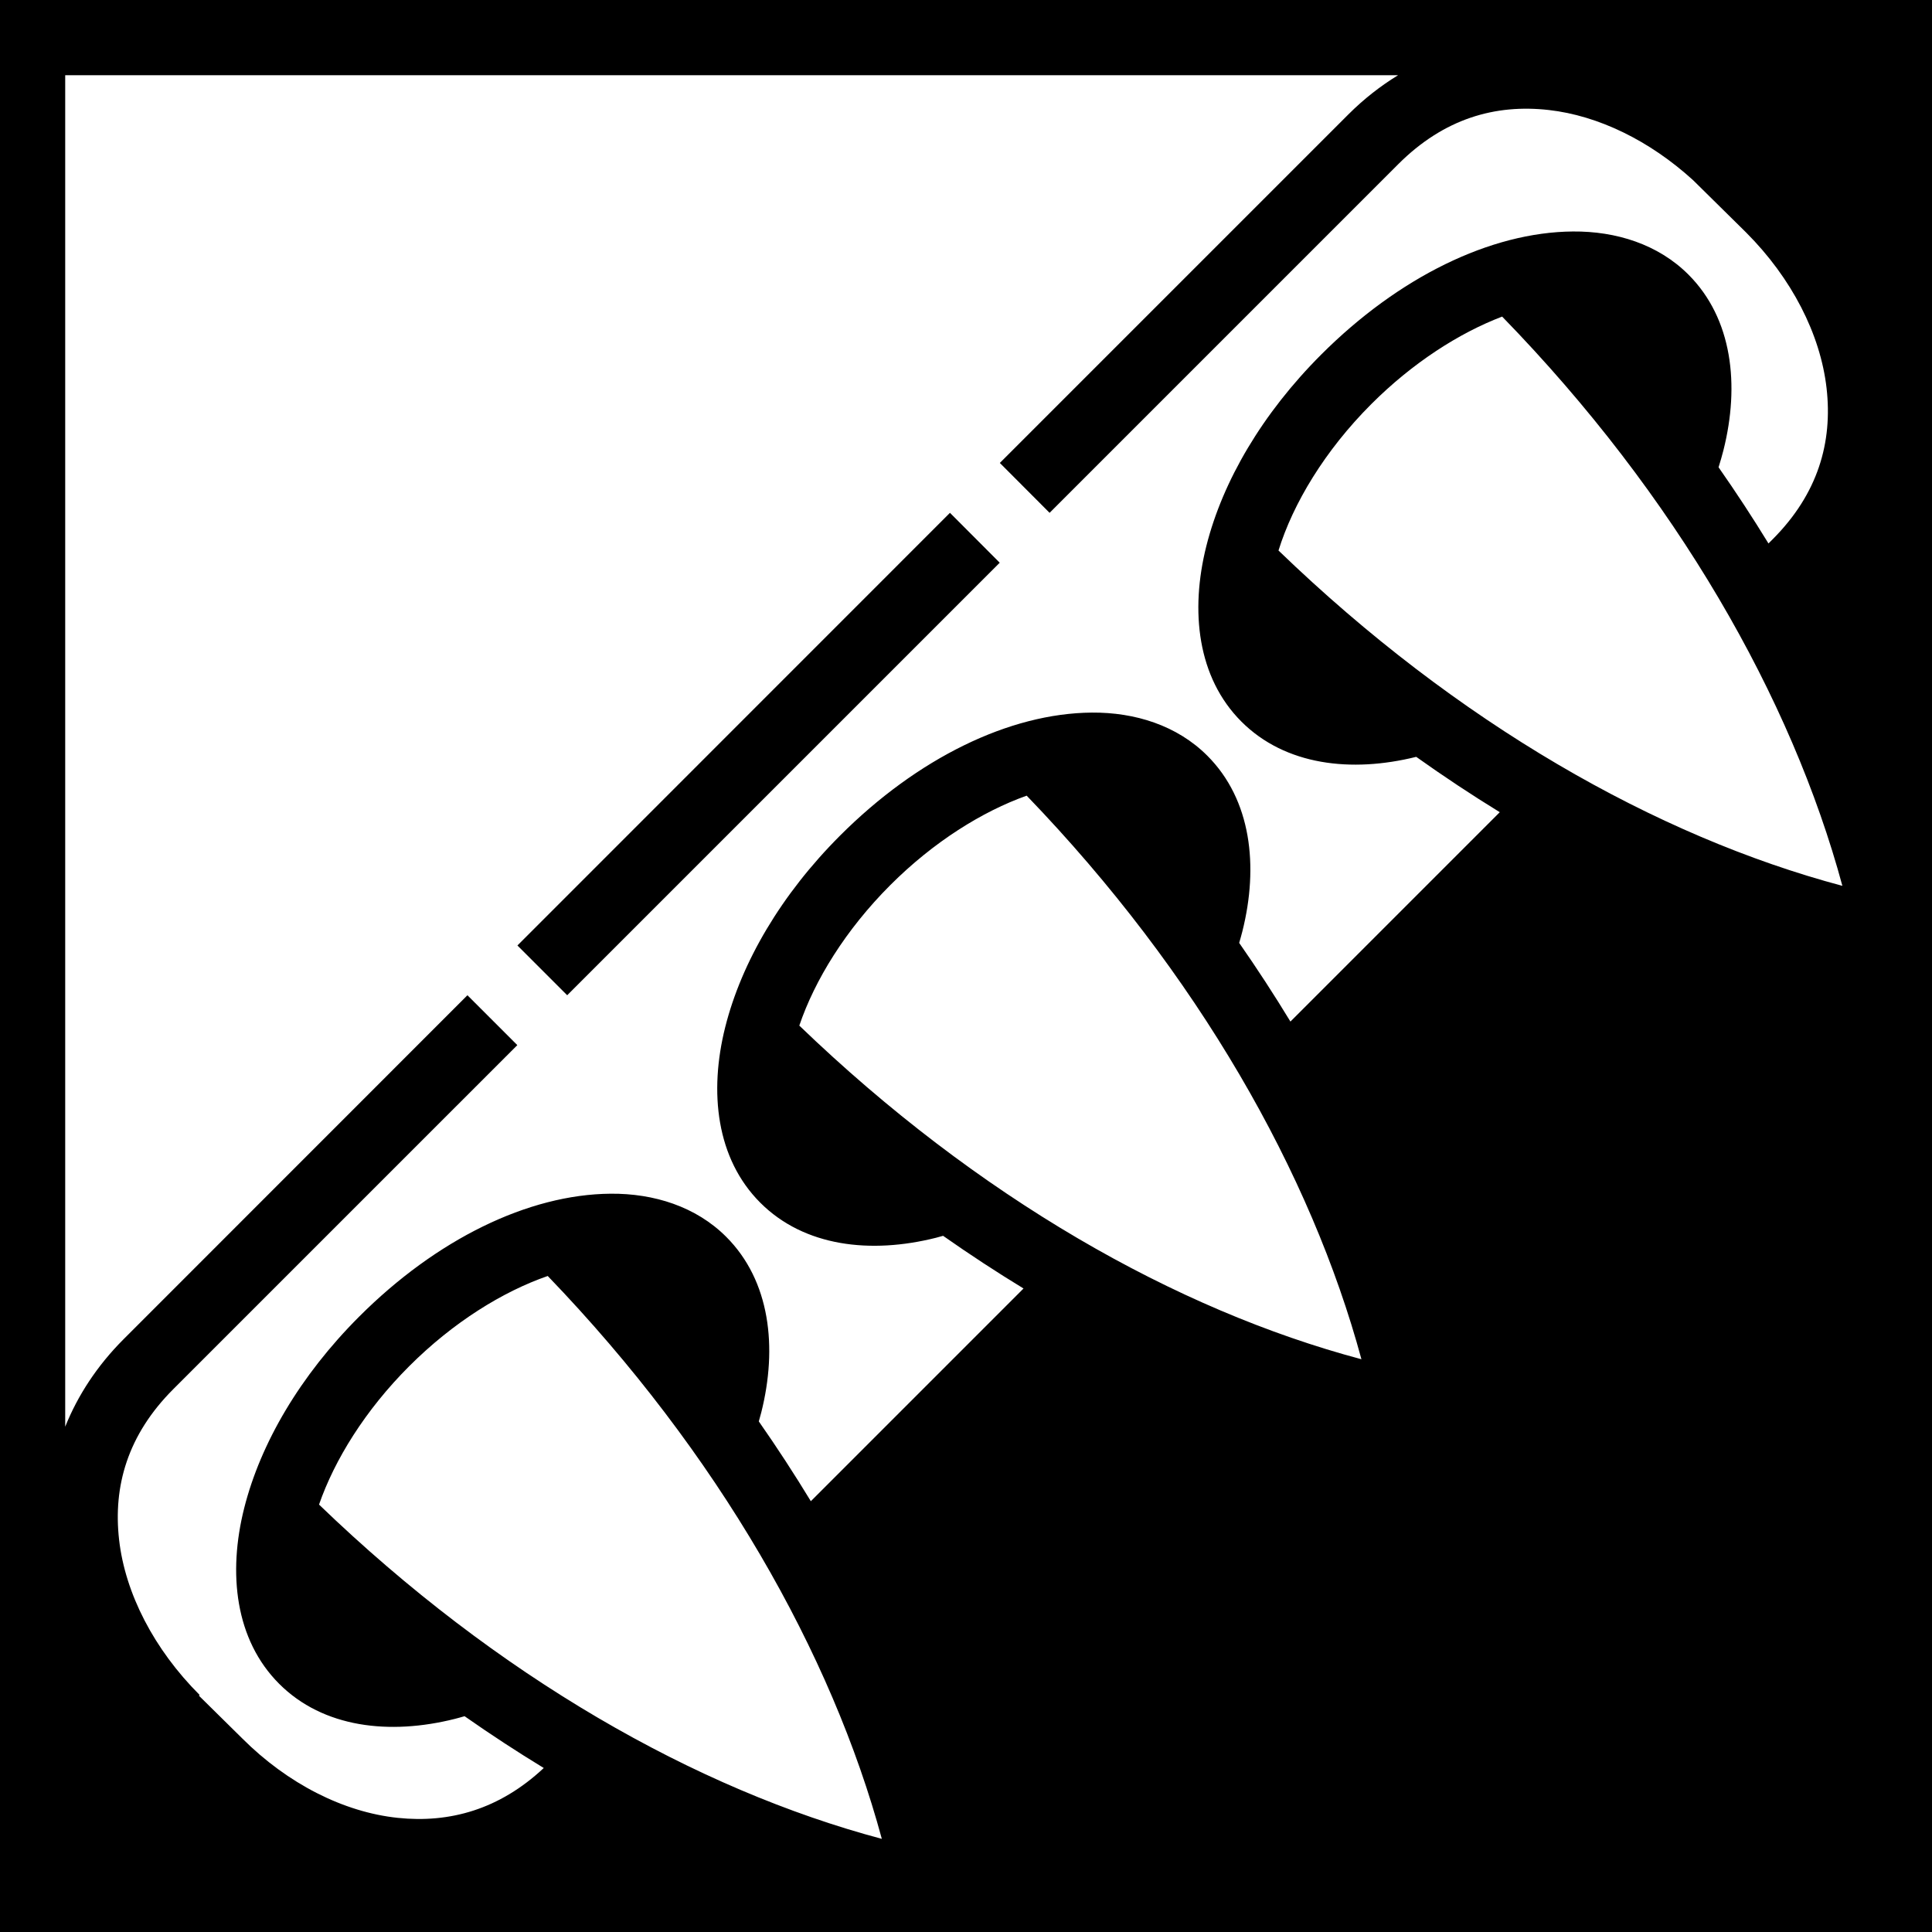
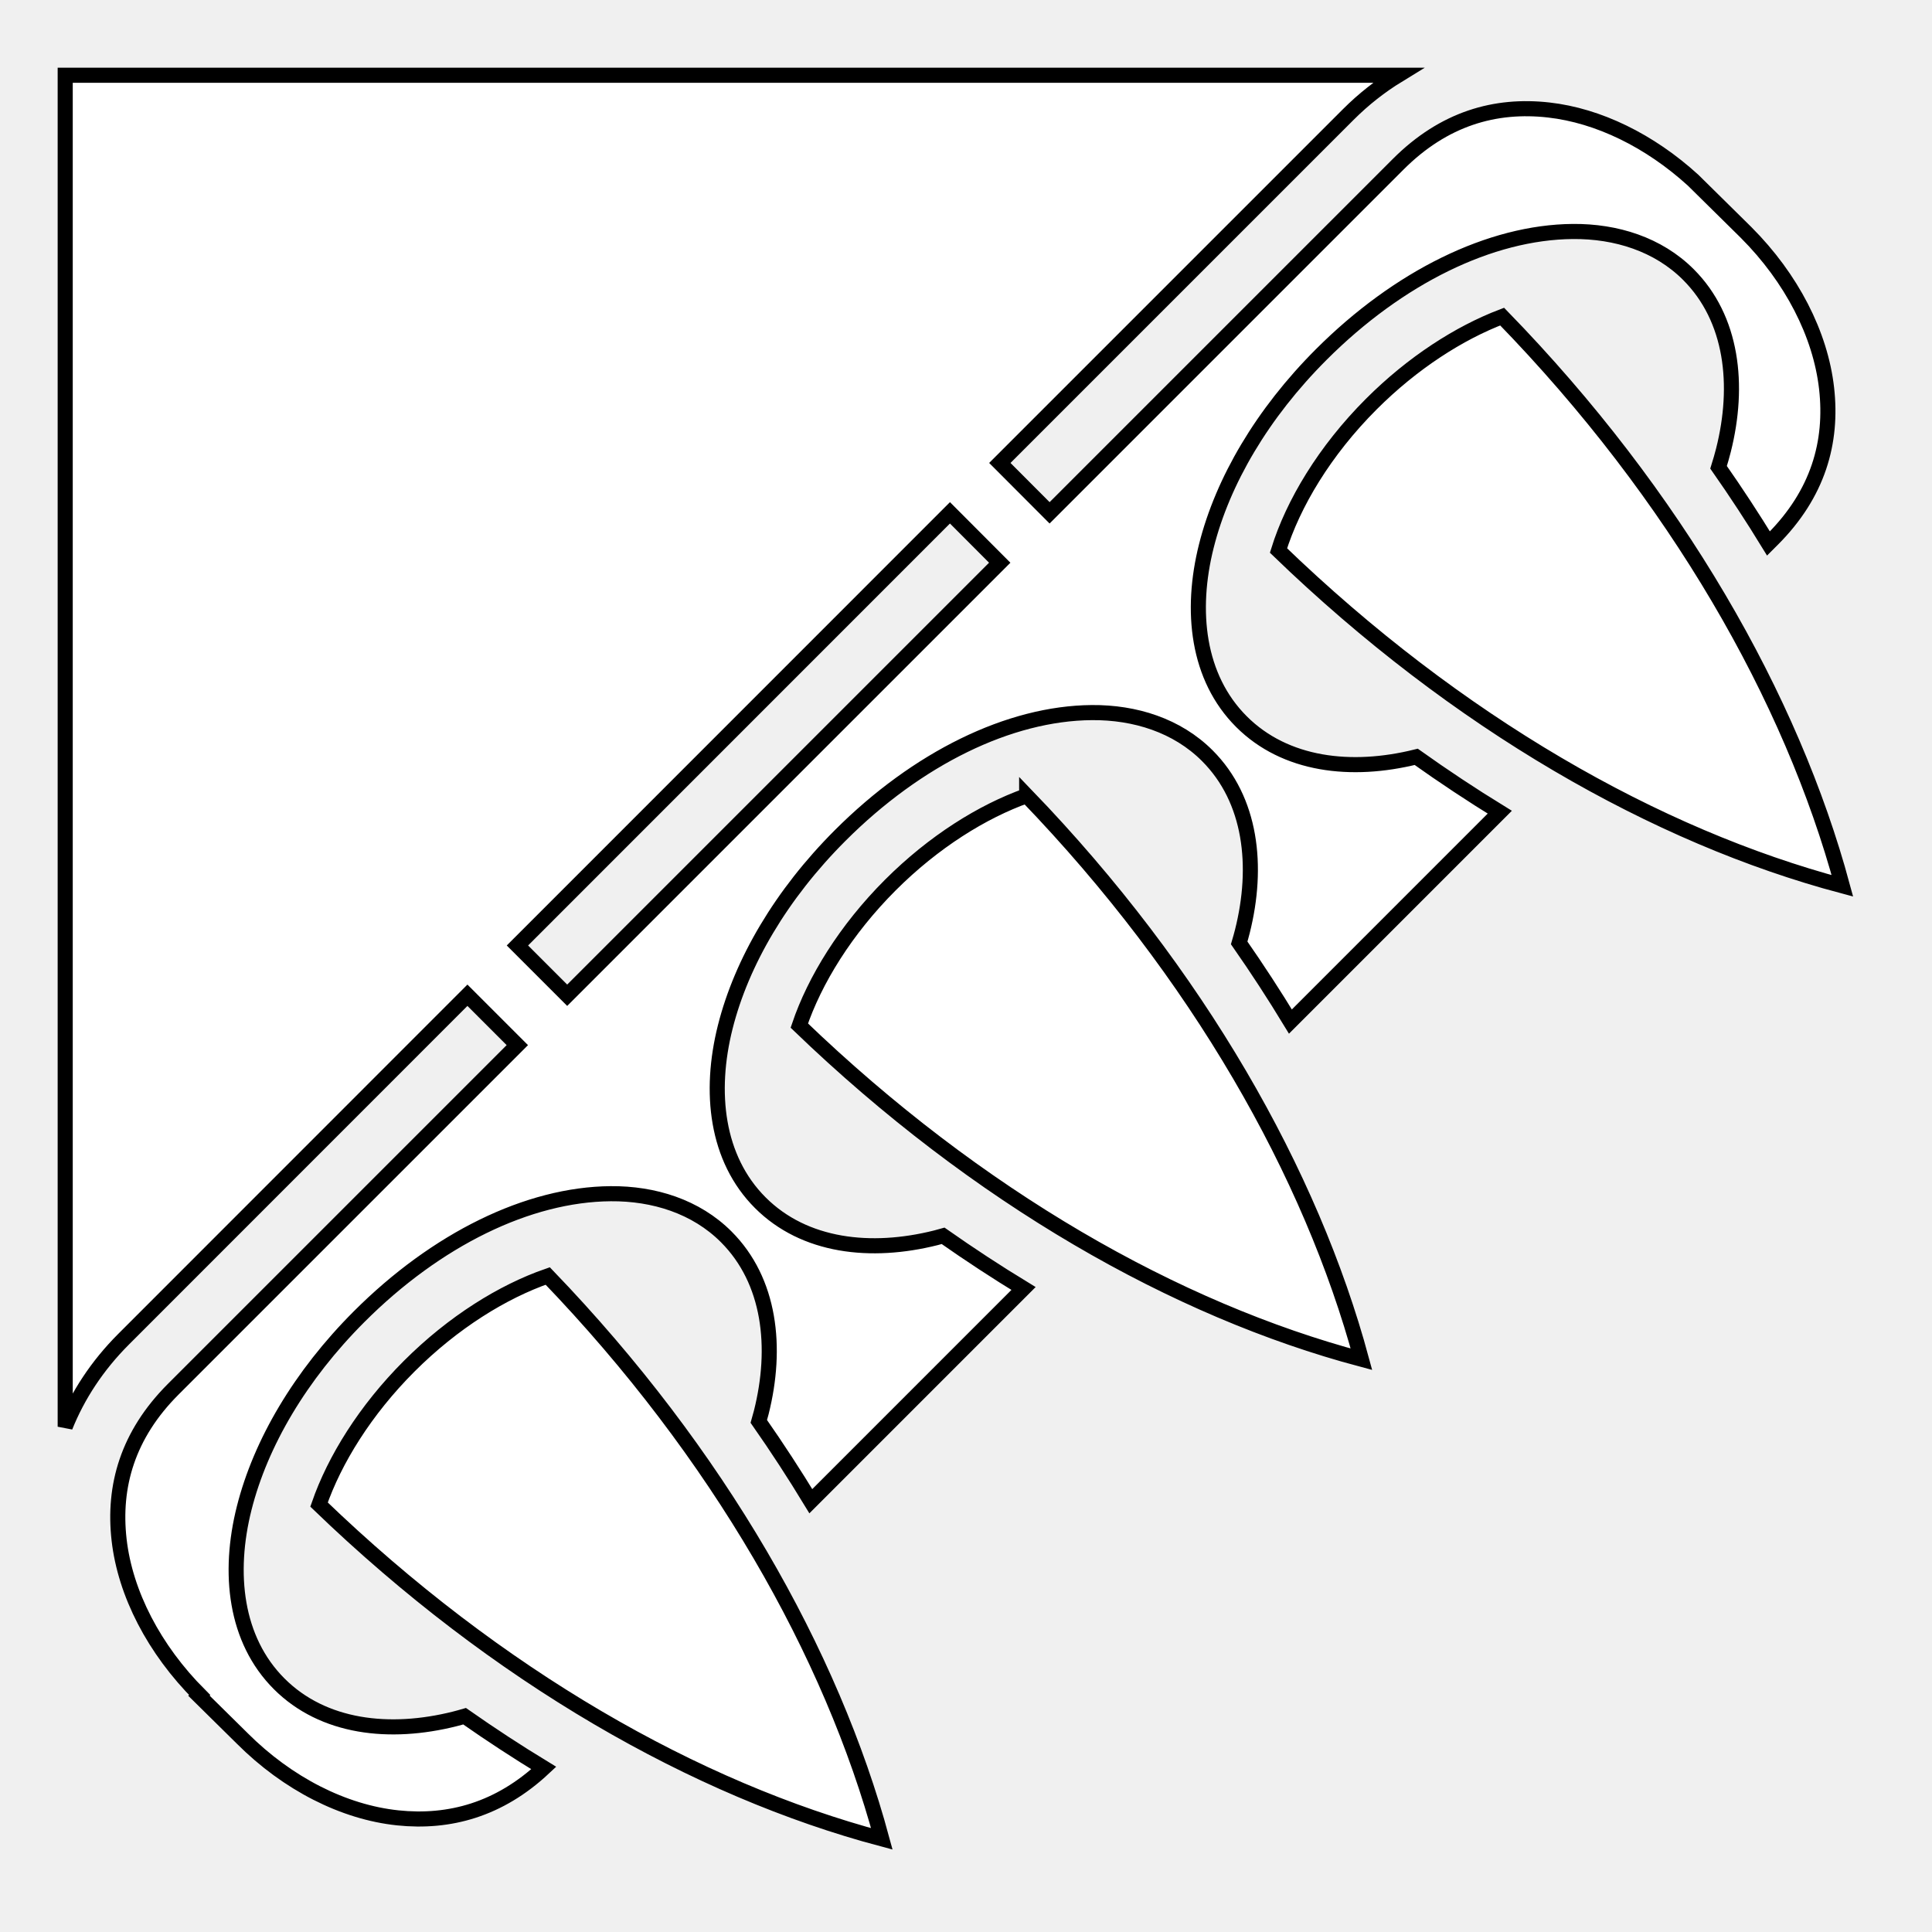
- <svg xmlns="http://www.w3.org/2000/svg" viewBox="0 0 512 512">
-   <path d="M0 0h512v512H0z" fill="#000" opacity="1" />
-   <path d="M17.28 19.938v358.156c3.317-8.267 8.434-16.15 15.47-23.188l91.125-91.156 13.22 13.22-91.157 91.155c-12.13 12.13-15.988 25.728-14.376 39.938 1.613 14.21 9.25 29.032 21.344 41.125l-.187.187 11.436 11.28.03.033c12.058 12.053 26.915 19.562 41.22 21.062 13.724 1.44 26.93-2.196 38.698-13.21-7.038-4.285-14.04-8.858-20.987-13.728-.86.248-1.722.496-2.58.71-17.25 4.34-34.876 2.385-46.55-9.29-11.677-11.676-13.623-29.307-9.276-46.554 4.348-17.248 14.865-35.155 30.464-50.754 20.472-20.473 44.794-32.403 66.656-32.58 11.45-.093 22.59 3.393 30.62 11.424 11.675 11.674 13.63 29.302 9.292 46.55-.198.787-.428 1.577-.652 2.366 4.89 6.997 9.483 14.055 13.79 21.15l56.364-56.37c-7.15-4.354-14.26-9.005-21.316-13.96-.63.175-1.262.36-1.89.52-17.25 4.338-34.877 2.383-46.552-9.292-11.674-11.674-13.63-29.302-9.29-46.55 4.338-17.25 14.847-35.158 30.447-50.758 20.476-20.477 44.825-32.403 66.687-32.58 11.45-.093 22.59 3.393 30.62 11.424 11.675 11.674 13.63 29.302 9.292 46.55-.256 1.017-.546 2.036-.846 3.057 4.81 6.9 9.336 13.857 13.58 20.85l55.48-55.485c-7.43-4.563-14.82-9.454-22.144-14.668-17.174 4.27-34.7 2.285-46.326-9.34-11.672-11.672-13.63-29.293-9.29-46.535 4.338-17.24 14.848-35.143 30.447-50.742 20.472-20.473 44.815-32.434 66.687-32.61 11.45-.094 22.59 3.392 30.62 11.423 11.677 11.676 13.624 29.307 9.277 46.554-.378 1.5-.818 3.006-1.29 4.514 4.677 6.68 9.082 13.417 13.227 20.187l1.055-1.054c12.112-12.115 15.967-25.784 14.342-40.095-1.623-14.298-9.25-29.174-21.312-41.25l-.03-.03-14.033-13.845c-11.52-10.493-25.123-17.107-38.218-18.594-14.21-1.613-27.81 2.246-39.94 14.375l-92.374 92.376-13.187-13.22 92.342-92.342c4.136-4.136 8.563-7.574 13.188-10.407H17.28zM398.085 83.9c-11.34 4.323-23.678 12.192-34.678 23.192-12.36 12.36-20.732 26.38-24.592 38.8 47.35 45.713 100.12 75.737 149.436 88.866-13.436-49.684-44.003-103.422-90.166-150.858zM251.75 135.906l13.188 13.22L150.313 263.75l-13.188-13.188L251.75 135.906zm20.33 74.953c-11.736 4.178-24.657 12.215-36.142 23.702-11.832 11.834-20.044 25.214-24.114 37.233 47.23 45.46 99.815 75.336 148.97 88.42-13.293-49.162-43.36-102.29-88.714-149.356zM145.156 338.15c-11.888 4.12-25.046 12.24-36.72 23.913-11.653 11.654-19.766 24.79-23.89 36.664 47.274 45.557 99.93 75.487 149.147 88.59-13.278-49.096-43.286-102.147-88.537-149.167z" fill="#fff" />
+ <svg xmlns="http://www.w3.org/2000/svg" viewBox="0 0 512 512" style="height: 512px; width: 512px;">
+   <g class="" transform="translate(0,0)" style="touch-action: none;">
+     <path d="M17.28 19.938v358.156c3.317-8.267 8.434-16.15 15.47-23.188l91.125-91.156 13.22 13.22-91.157 91.155c-12.13 12.13-15.988 25.728-14.376 39.938 1.613 14.21 9.25 29.032 21.344 41.125l-.187.187 11.436 11.28.03.033c12.058 12.053 26.915 19.562 41.22 21.062 13.724 1.44 26.93-2.196 38.698-13.21-7.038-4.285-14.04-8.858-20.987-13.728-.86.248-1.722.496-2.58.71-17.25 4.34-34.876 2.385-46.55-9.29-11.677-11.676-13.623-29.307-9.276-46.554 4.348-17.248 14.865-35.155 30.464-50.754 20.472-20.473 44.794-32.403 66.656-32.58 11.45-.093 22.59 3.393 30.62 11.424 11.675 11.674 13.63 29.302 9.292 46.55-.198.787-.428 1.577-.652 2.366 4.89 6.997 9.483 14.055 13.79 21.15l56.364-56.37c-7.15-4.354-14.26-9.005-21.316-13.96-.63.175-1.262.36-1.89.52-17.25 4.338-34.877 2.383-46.552-9.292-11.674-11.674-13.63-29.302-9.29-46.55 4.338-17.25 14.847-35.158 30.447-50.758 20.476-20.477 44.825-32.403 66.687-32.58 11.45-.093 22.59 3.393 30.62 11.424 11.675 11.674 13.63 29.302 9.292 46.55-.256 1.017-.546 2.036-.846 3.057 4.81 6.9 9.336 13.857 13.58 20.85l55.48-55.485c-7.43-4.563-14.82-9.454-22.144-14.668-17.174 4.27-34.7 2.285-46.326-9.34-11.672-11.672-13.63-29.293-9.29-46.535 4.338-17.24 14.848-35.143 30.447-50.742 20.472-20.473 44.815-32.434 66.687-32.61 11.45-.094 22.59 3.392 30.62 11.423 11.677 11.676 13.624 29.307 9.277 46.554-.378 1.5-.818 3.006-1.29 4.514 4.677 6.68 9.082 13.417 13.227 20.187l1.055-1.054c12.112-12.115 15.967-25.784 14.342-40.095-1.623-14.298-9.25-29.174-21.312-41.25l-.03-.03-14.033-13.845c-11.52-10.493-25.123-17.107-38.218-18.594-14.21-1.613-27.81 2.246-39.94 14.375l-92.374 92.376-13.187-13.22 92.342-92.342c4.136-4.136 8.563-7.574 13.188-10.407H17.28zM398.085 83.9c-11.34 4.323-23.678 12.192-34.678 23.192-12.36 12.36-20.732 26.38-24.592 38.8 47.35 45.713 100.12 75.737 149.436 88.866-13.436-49.684-44.003-103.422-90.166-150.858zM251.75 135.906l13.188 13.22L150.313 263.75l-13.188-13.188L251.75 135.906zm20.33 74.953c-11.736 4.178-24.657 12.215-36.142 23.702-11.832 11.834-20.044 25.214-24.114 37.233 47.23 45.46 99.815 75.336 148.97 88.42-13.293-49.162-43.36-102.29-88.714-149.356zM145.156 338.15c-11.888 4.12-25.046 12.24-36.72 23.913-11.653 11.654-19.766 24.79-23.89 36.664 47.274 45.557 99.93 75.487 149.147 88.59-13.278-49.096-43.286-102.147-88.537-149.167z" fill="#fff" fill-opacity="1" stroke="#000000" stroke-opacity="1" stroke-width="4" transform="translate(512, 512) scale(-1, -1) rotate(-180, 256, 256)" />
+   </g>
</svg>
